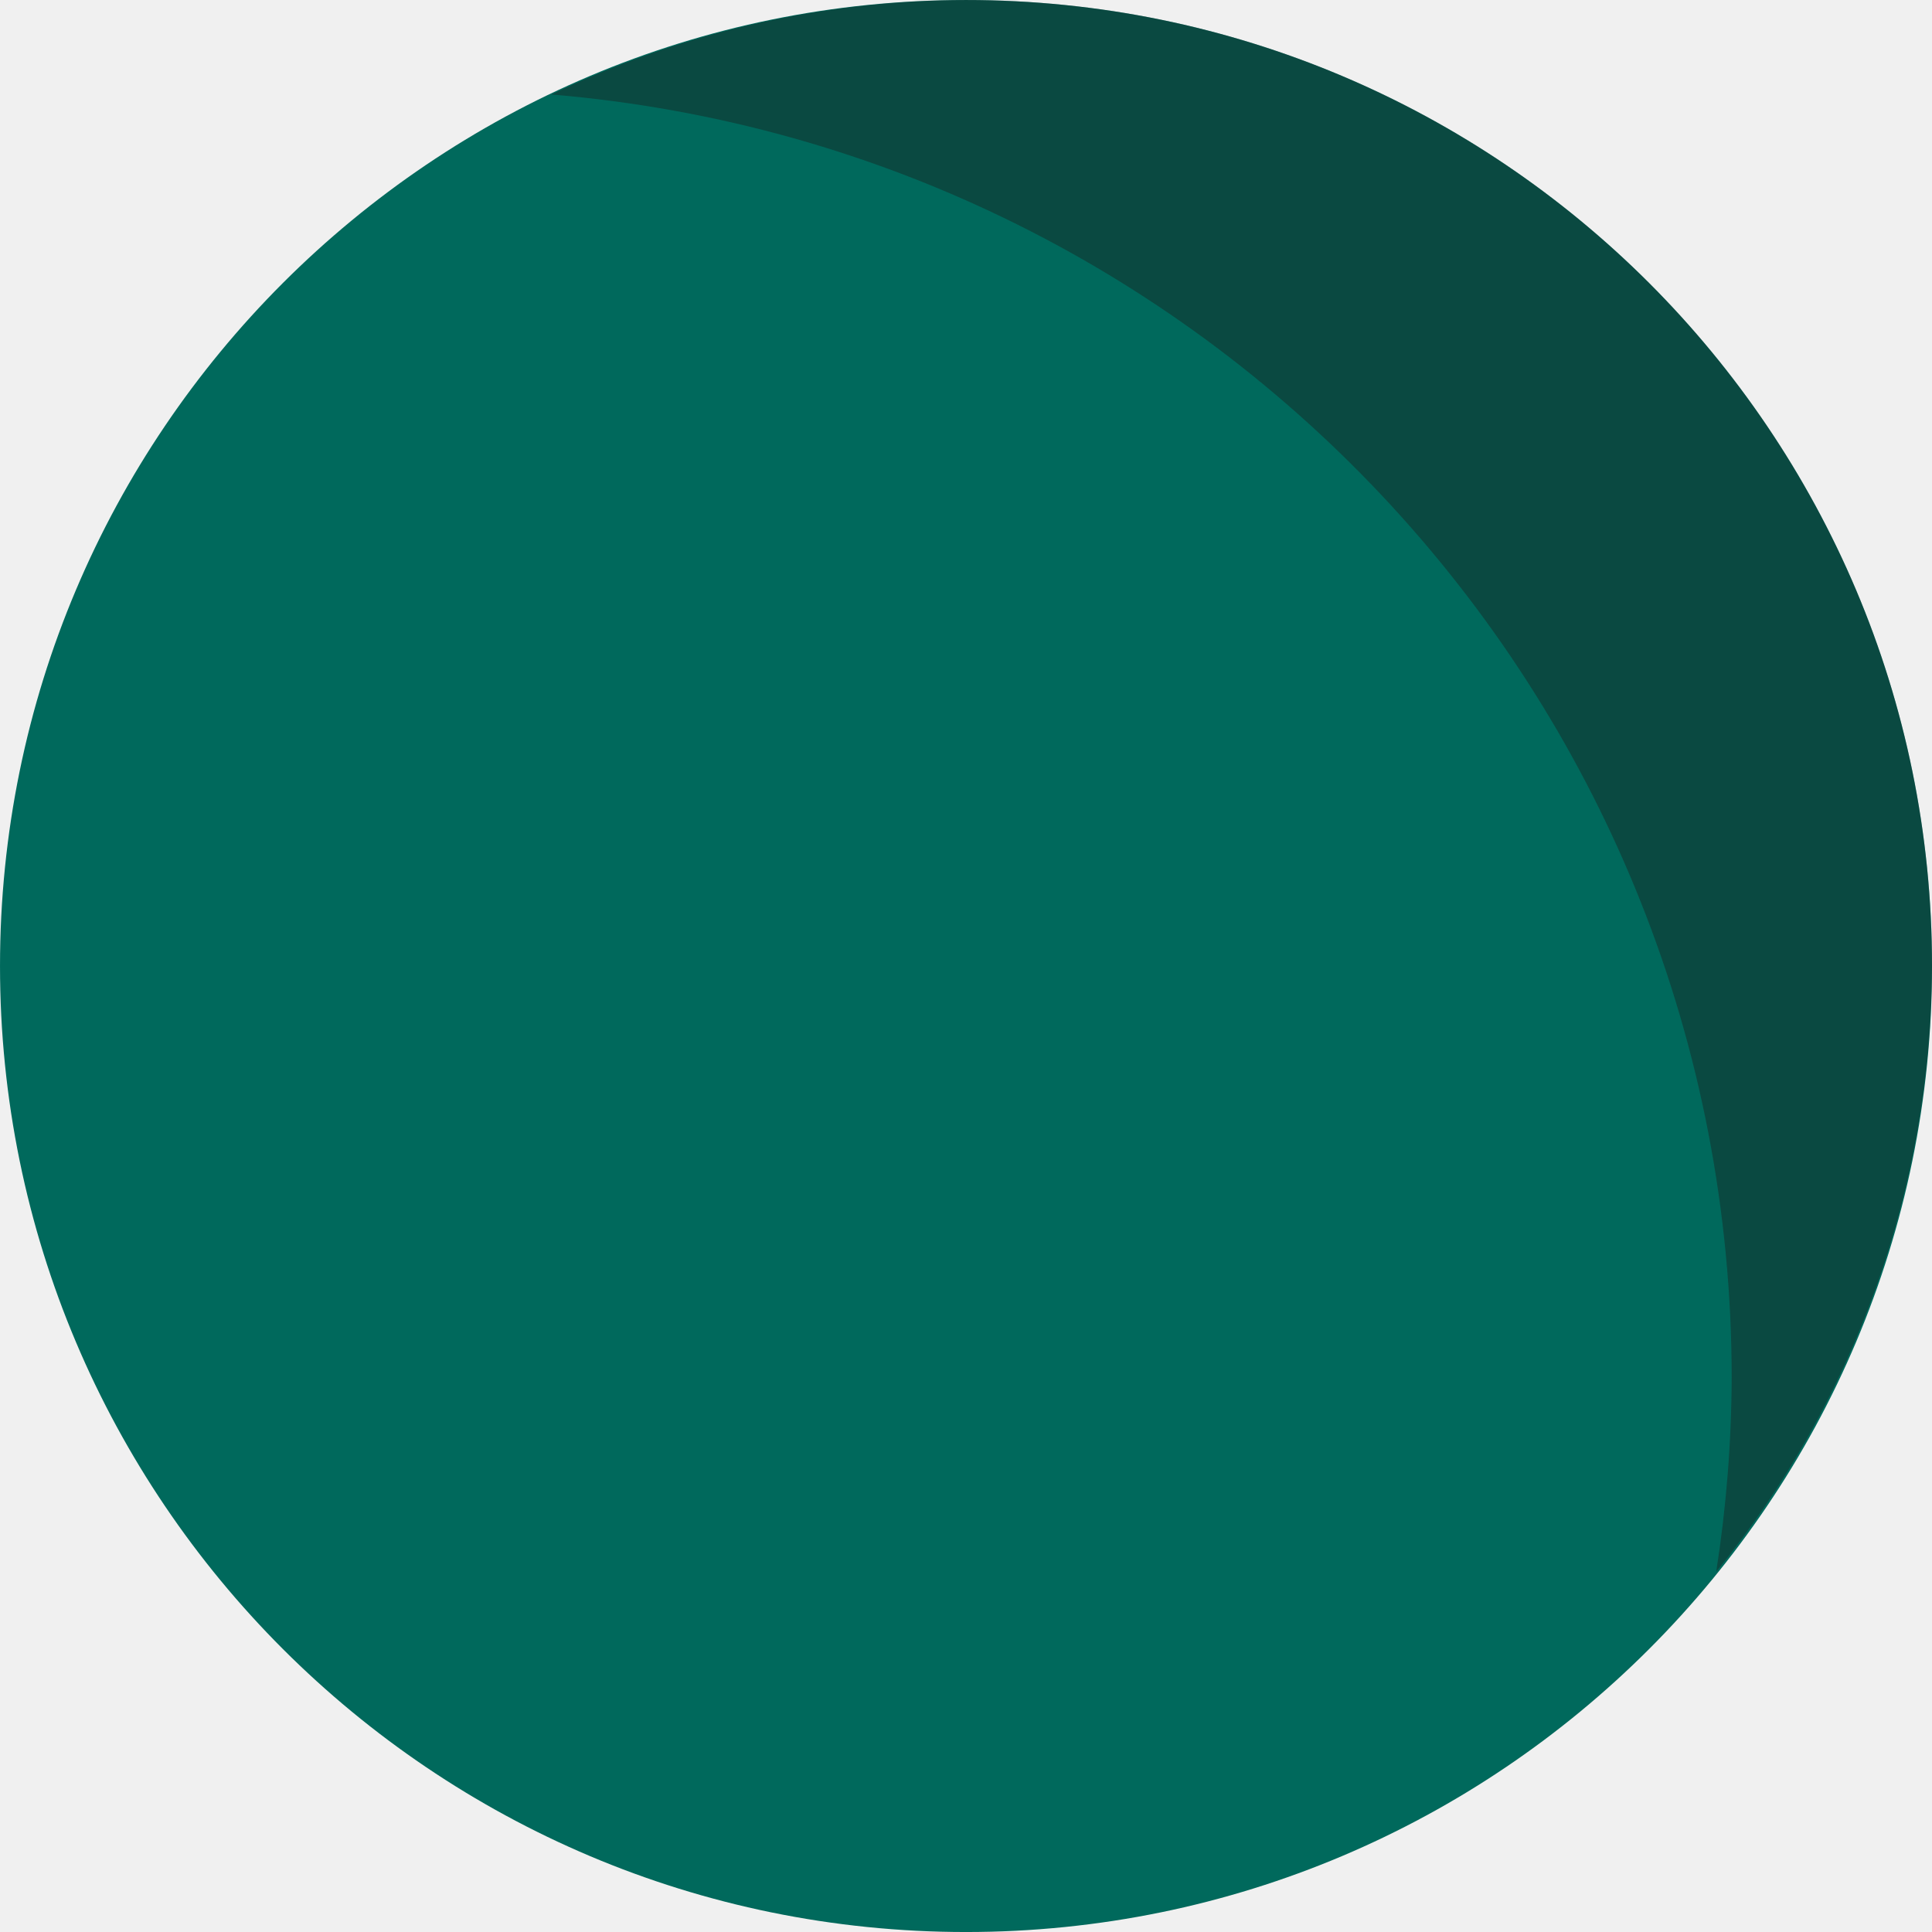
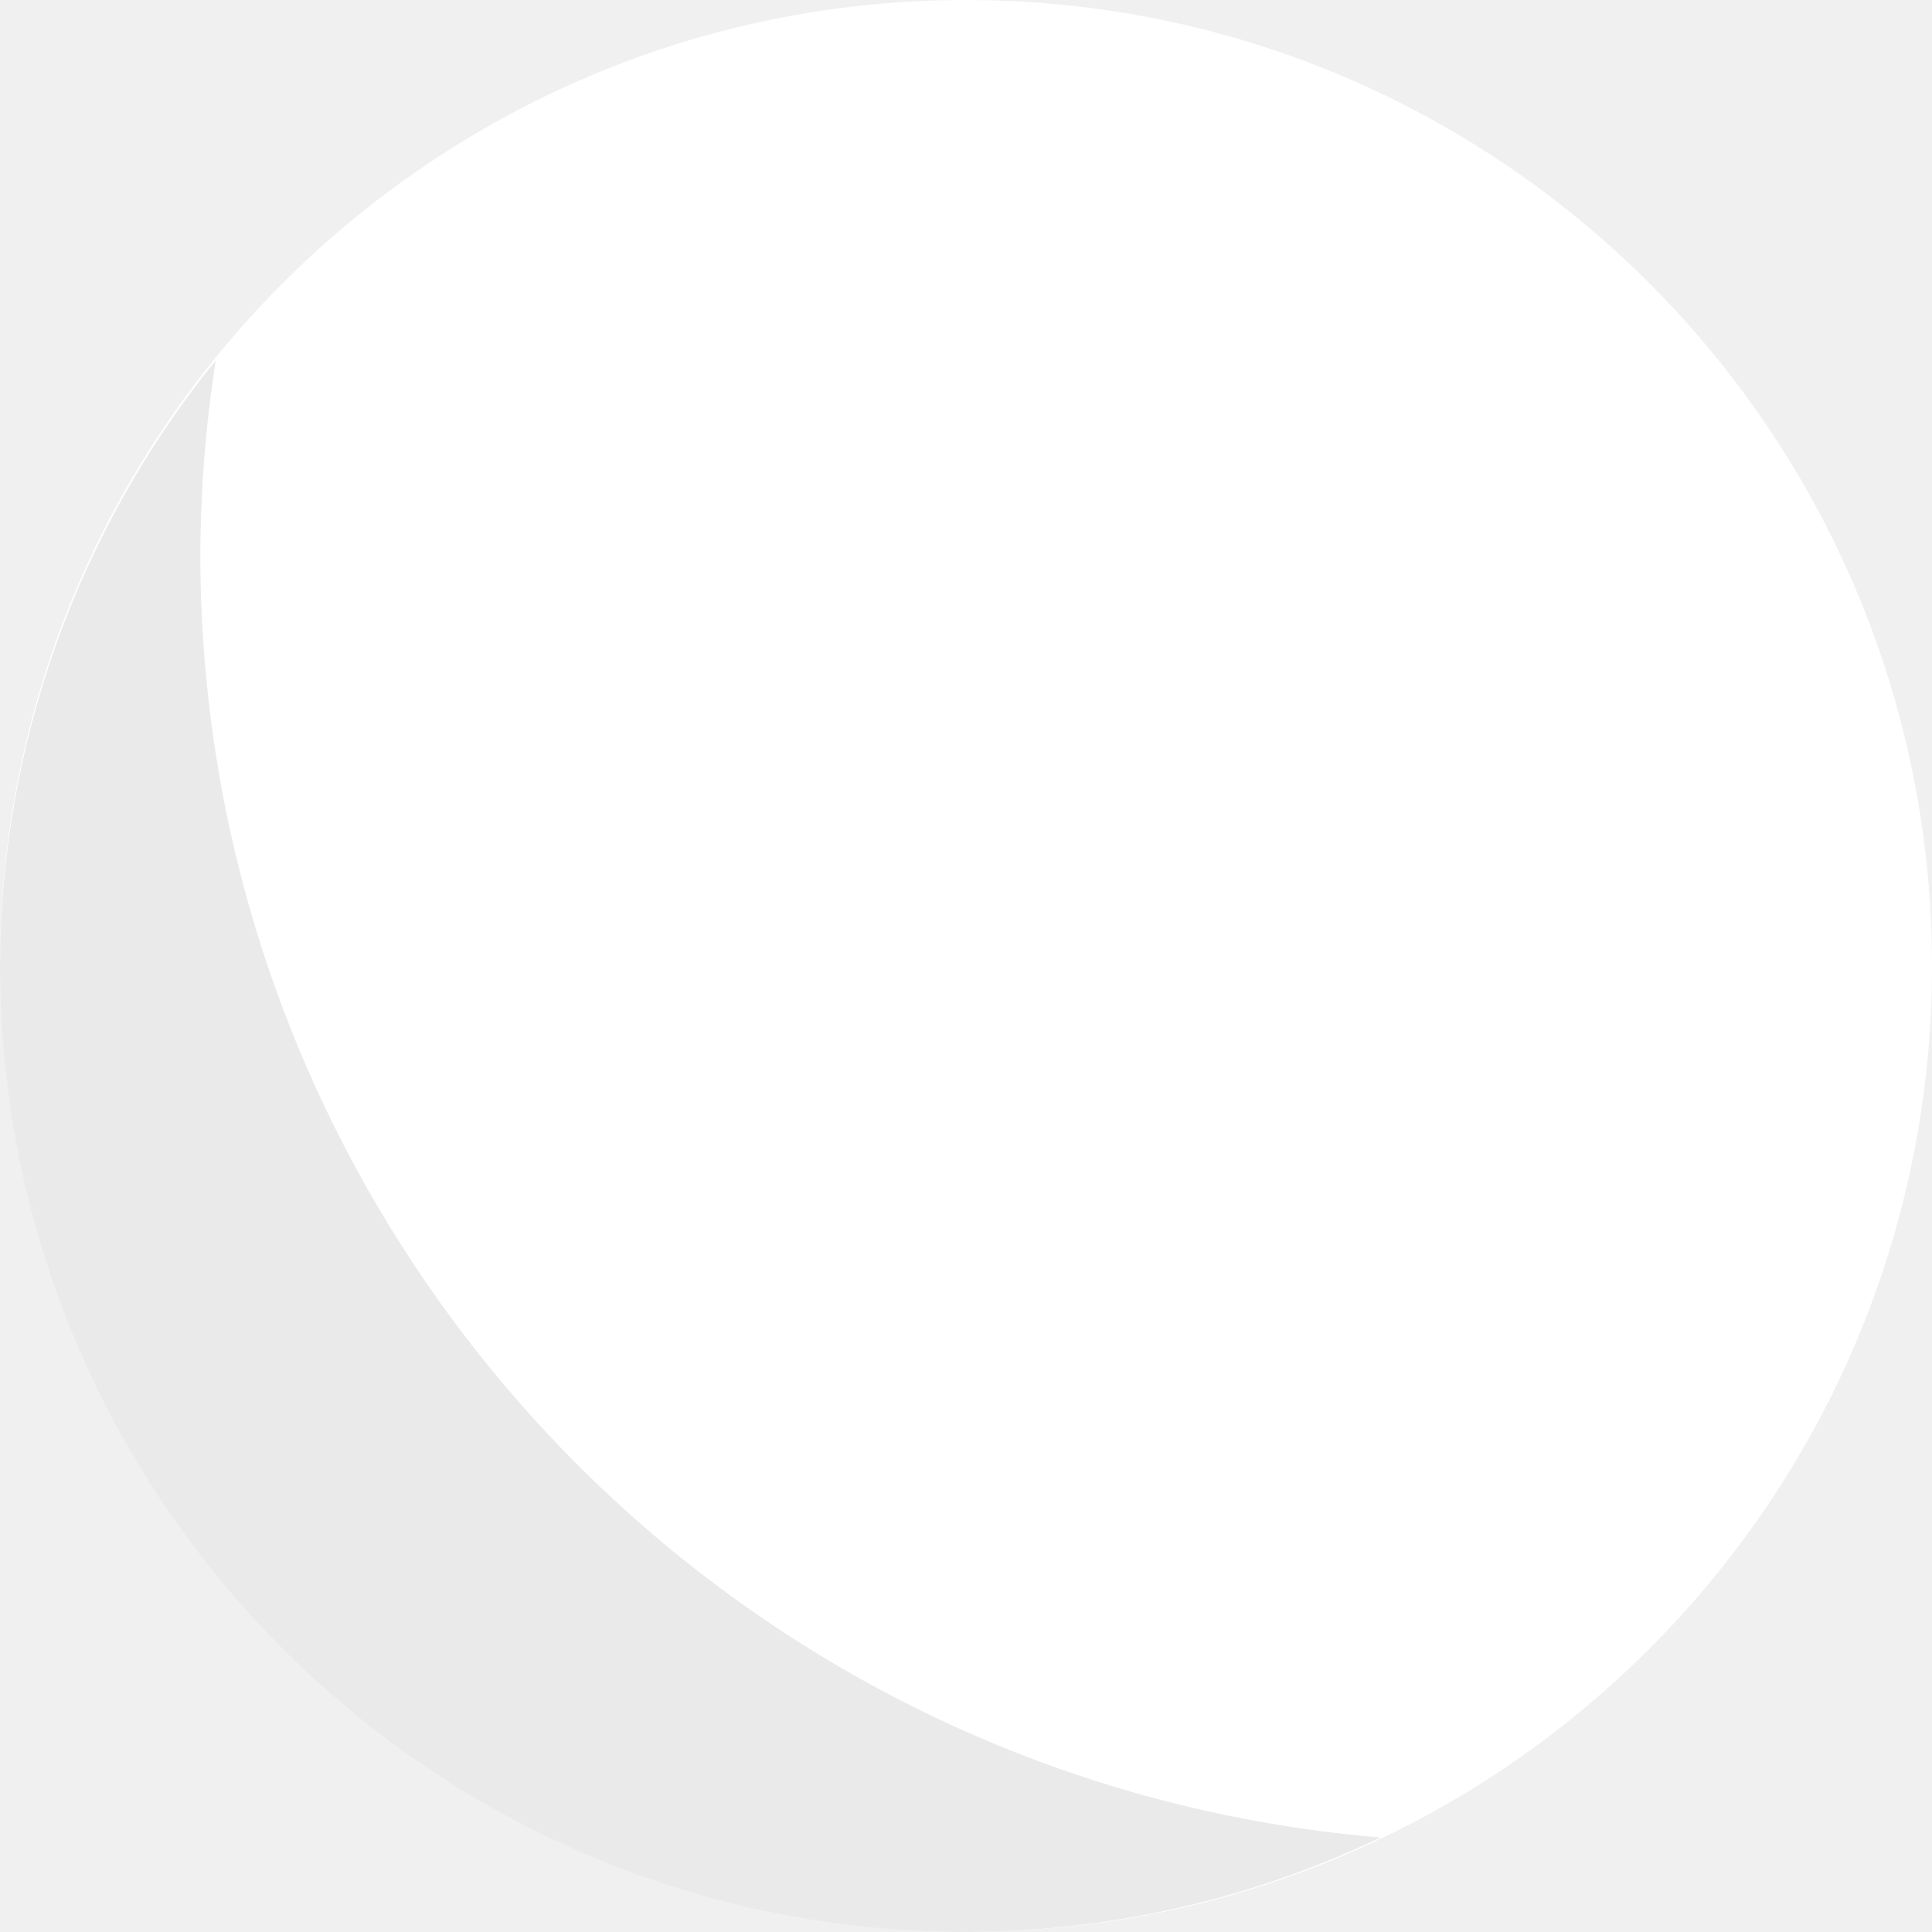
<svg xmlns="http://www.w3.org/2000/svg" width="15.875mm" height="15.875mm" viewBox="0 0 60 60" version="1.1" id="svg4910">
  <defs id="defs4904" />
  <g id="layer1" transform="translate(-804.2857,-521.4286)">
-     <circle style="display:inline;fill:#00695c" id="path852" cx="834.286" cy="551.429" r="30" />
-     <path id="path852-7" style="display:inline;fill:#1a1a1a;fill-opacity:0.403" d="m 834.286,521.429 a 30,30 0 0 0 -12.873,2.934 40,40 0 0 1 36.652,39.852 40,40 0 0 1 -0.48,6.023 30,30 0 0 0 6.701,-18.809 30,30 0 0 0 -30,-30 z" />
+     <circle style="display:inline;fill:#ffffff" id="path852" cx="834.286" cy="551.429" r="30" />
+     <path id="path852-7" style="display:inline;fill:#cccccc;fill-opacity:0.403" d="m 834.286,581.429 a 30,30 0 0 0 12.873,-2.934 40,40 0 0 1 -36.652,-39.852 40,40 0 0 1 0.48,-6.023 30,30 0 0 0 -6.701,18.809 30,30 0 0 0 30,30 z" />
  </g>
</svg>
